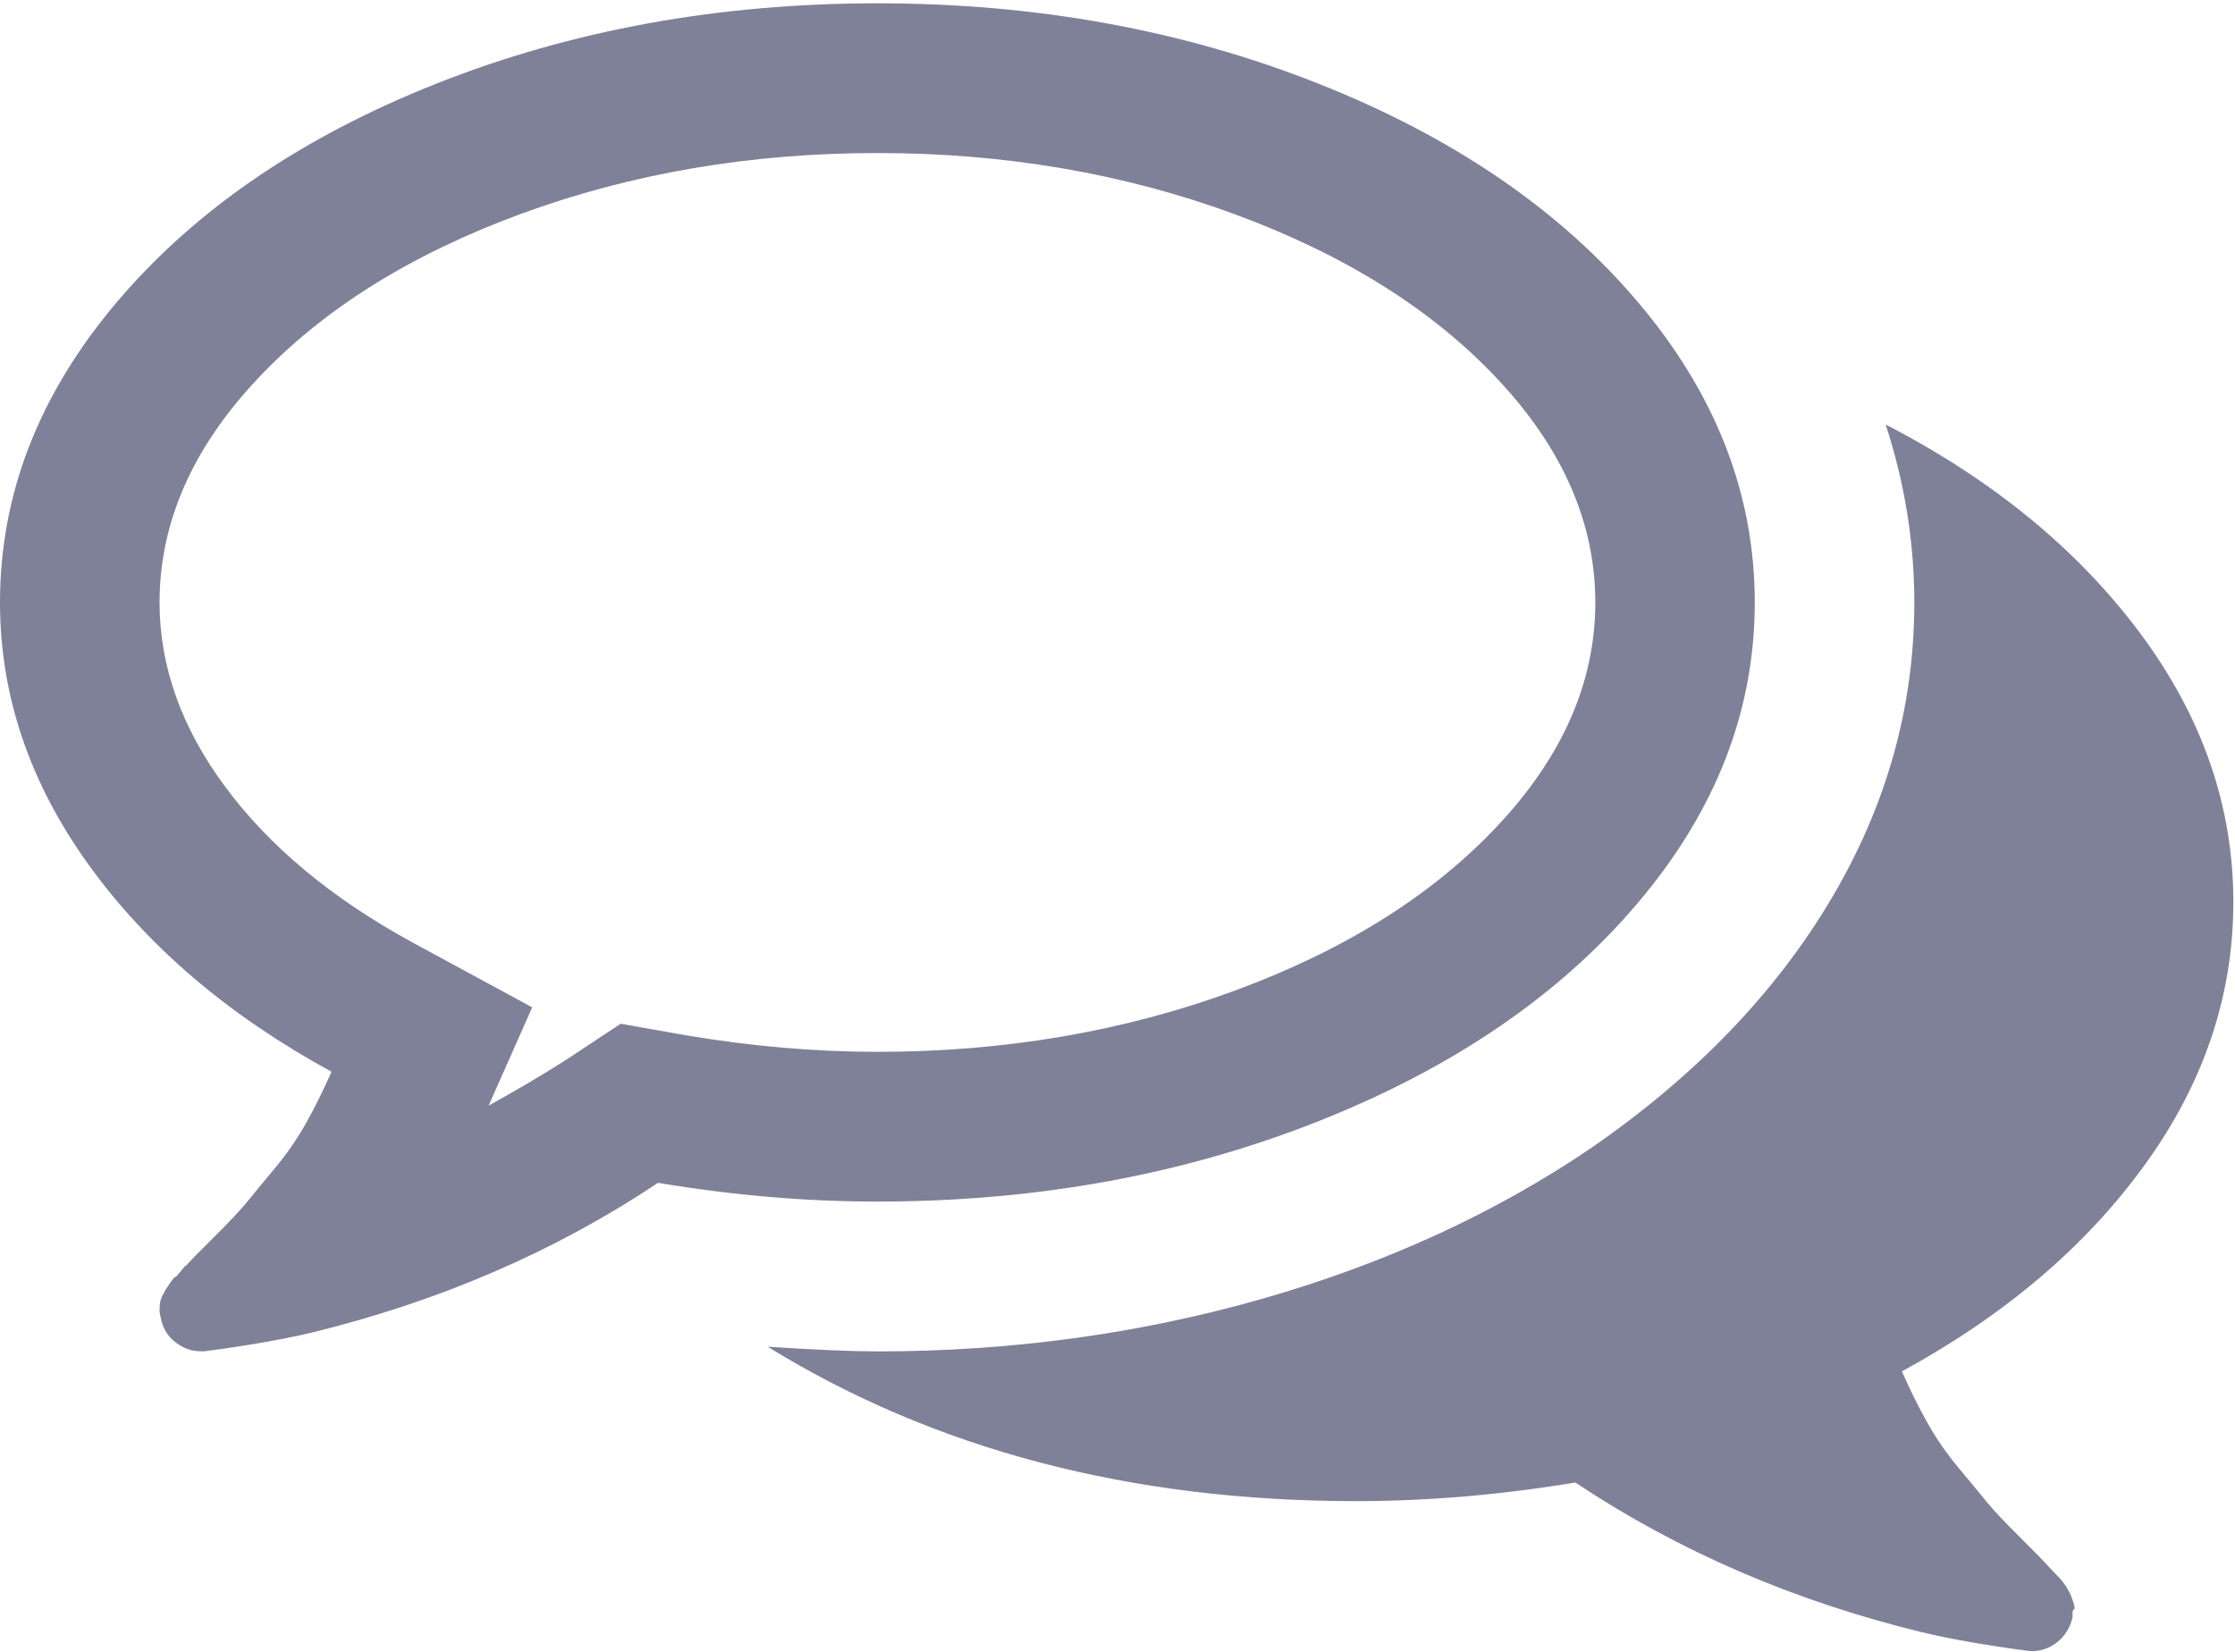
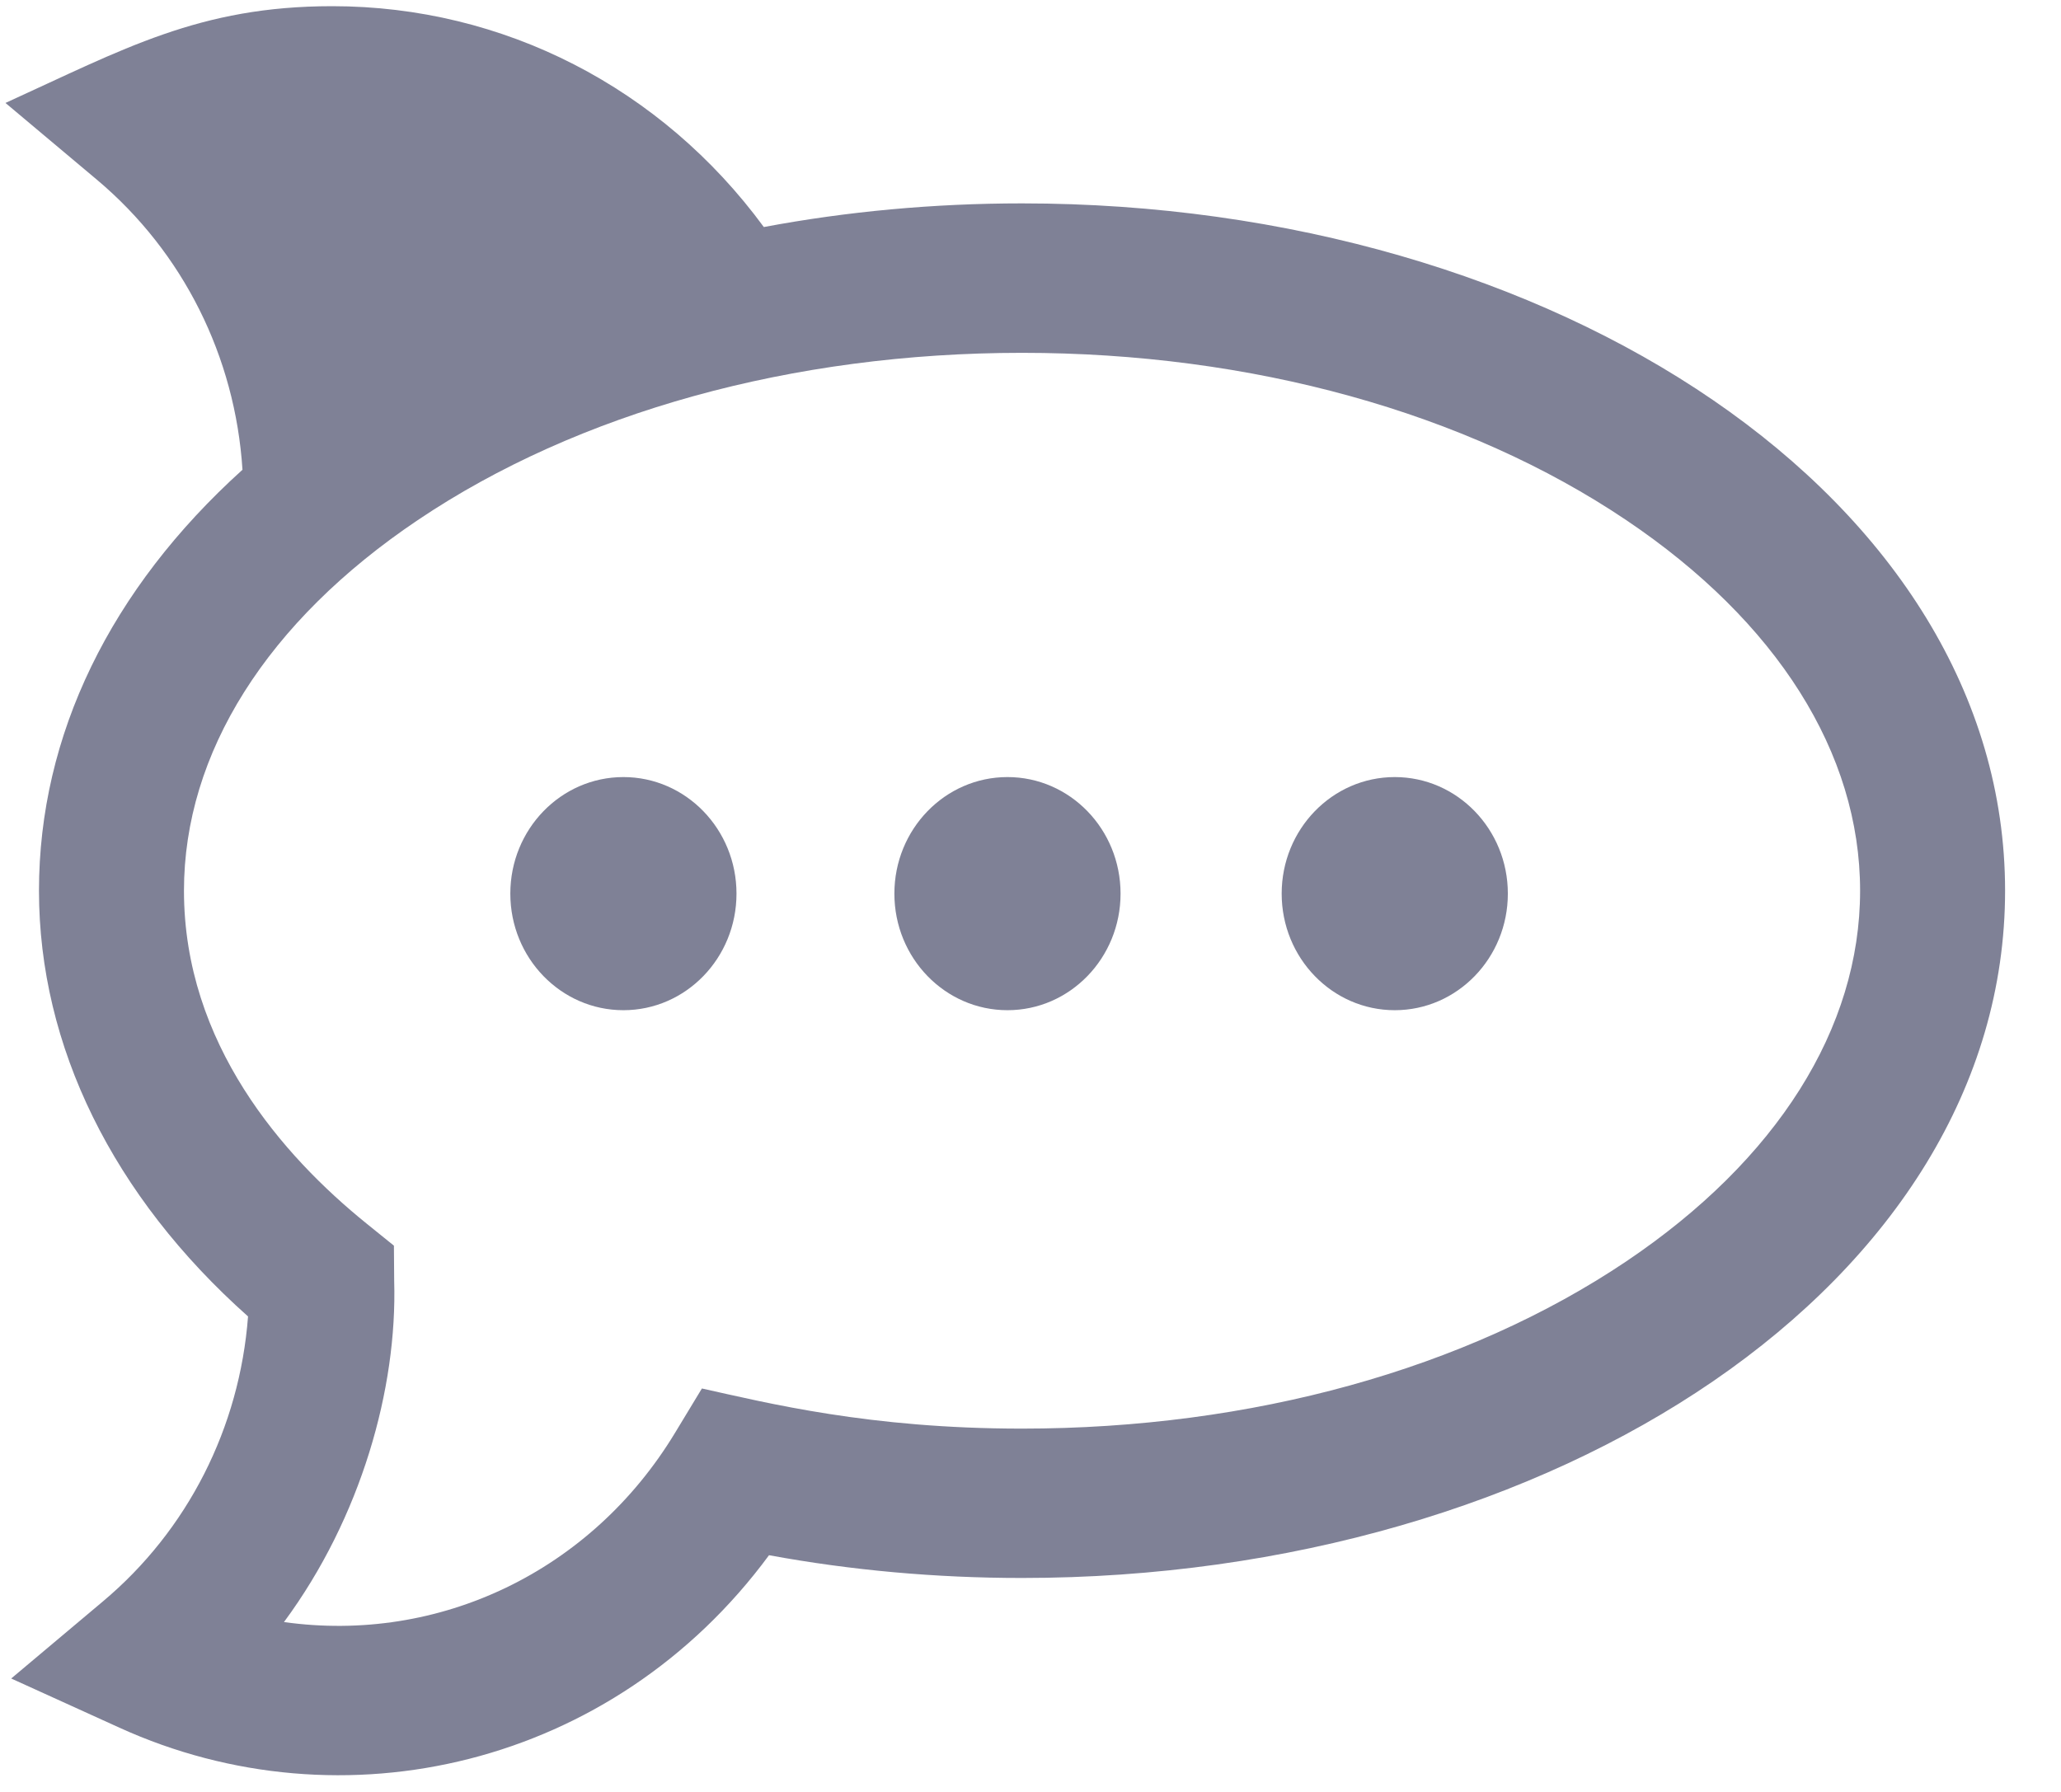
- <svg xmlns="http://www.w3.org/2000/svg" width="23" height="17" viewBox="0 0 23 17" fill="none">
-   <path fill-rule="evenodd" clip-rule="evenodd" d="M16.852 9.295C16.049 10.243 14.952 10.991 13.563 11.541C12.174 12.091 10.662 12.366 9.029 12.366C8.294 12.366 7.541 12.302 6.772 12.173C5.712 12.88 4.523 13.393 3.206 13.715C2.899 13.787 2.531 13.851 2.103 13.907H2.065C1.971 13.907 1.883 13.875 1.802 13.811C1.721 13.747 1.672 13.663 1.654 13.558C1.646 13.534 1.642 13.508 1.642 13.48C1.642 13.452 1.644 13.426 1.648 13.402C1.652 13.378 1.661 13.354 1.674 13.33L1.706 13.27L1.751 13.203C1.781 13.159 1.798 13.139 1.802 13.143C1.806 13.147 1.825 13.127 1.86 13.083C1.894 13.039 1.911 13.021 1.911 13.029C1.954 12.981 2.052 12.88 2.206 12.728C2.36 12.575 2.471 12.457 2.54 12.373C2.608 12.289 2.704 12.172 2.828 12.024C2.952 11.875 3.059 11.72 3.149 11.56C3.239 11.399 3.326 11.223 3.412 11.03C2.352 10.452 1.518 9.741 0.911 8.898C0.304 8.055 0 7.156 0 6.2C0 5.084 0.402 4.052 1.206 3.105C2.009 2.158 3.106 1.409 4.495 0.859C5.885 0.309 7.396 0.034 9.029 0.034C10.662 0.034 12.174 0.309 13.563 0.859C14.952 1.409 16.049 2.157 16.852 3.105C17.656 4.052 18.058 5.084 18.058 6.2C18.058 7.316 17.656 8.348 16.852 9.295ZM5.823 10.909L6.387 10.536L7.067 10.656C7.734 10.768 8.388 10.825 9.029 10.825C10.338 10.825 11.56 10.616 12.697 10.199C13.834 9.781 14.739 9.215 15.41 8.5C16.081 7.786 16.417 7.019 16.417 6.2C16.417 5.381 16.081 4.614 15.41 3.9C14.739 3.185 13.834 2.619 12.697 2.201C11.56 1.784 10.337 1.575 9.029 1.575C7.721 1.575 6.498 1.784 5.361 2.201C4.224 2.619 3.32 3.185 2.649 3.9C1.978 4.614 1.642 5.381 1.642 6.2C1.642 6.859 1.868 7.493 2.322 8.103C2.775 8.713 3.412 9.243 4.233 9.693L5.477 10.367L5.028 11.379C5.318 11.218 5.583 11.062 5.823 10.909Z" fill="#7F8198" />
-   <path fill-rule="evenodd" clip-rule="evenodd" d="M22.072 11.987C22.68 11.148 22.983 10.246 22.983 9.283C22.983 8.295 22.662 7.372 22.021 6.513C21.38 5.654 20.508 4.939 19.405 4.369C19.601 4.971 19.7 5.581 19.7 6.2C19.7 7.276 19.414 8.295 18.84 9.259C18.267 10.222 17.447 11.073 16.378 11.812C15.386 12.486 14.257 13.004 12.992 13.366C11.727 13.727 10.405 13.908 9.029 13.908C8.773 13.908 8.396 13.892 7.9 13.86C9.619 14.919 11.637 15.449 13.954 15.449C14.689 15.449 15.442 15.385 16.211 15.257C17.271 15.963 18.46 16.477 19.777 16.798C20.084 16.871 20.452 16.935 20.88 16.991C20.982 16.999 21.076 16.971 21.162 16.907C21.247 16.843 21.303 16.754 21.329 16.642C21.325 16.594 21.329 16.567 21.341 16.564C21.354 16.56 21.352 16.534 21.335 16.485C21.318 16.437 21.309 16.413 21.309 16.413L21.277 16.353C21.269 16.337 21.254 16.315 21.233 16.287C21.211 16.259 21.194 16.239 21.181 16.227C21.169 16.215 21.15 16.195 21.124 16.167C21.098 16.139 21.081 16.121 21.073 16.113C21.03 16.064 20.931 15.964 20.778 15.811C20.624 15.659 20.513 15.541 20.444 15.456C20.376 15.372 20.28 15.256 20.156 15.107C20.032 14.959 19.925 14.804 19.835 14.643C19.745 14.483 19.657 14.306 19.572 14.114C20.632 13.535 21.466 12.826 22.072 11.987Z" fill="#7F8198" />
+ <svg xmlns="http://www.w3.org/2000/svg" width="23px" height="20px" viewBox="0 0 23 20" version="1.1">
+   <g id="Page-1" stroke="none" stroke-width="1" fill="none" fill-rule="evenodd">
+     <g id="Home@2x" transform="translate(-1043, -2382)" fill="#7F8196" fill-rule="nonzero">
+       <g id="rocket-chat" transform="translate(1043, 2382)">
+         <g id="Group">
+           <path d="M11.405,2.27 C10.419,2.27 9.452,2.36 8.524,2.534 C7.384,0.981 5.621,0.069 3.708,0.069 C2.222,0.069 1.381,0.548 0.061,1.149 L1.084,2.008 C2.044,2.816 2.625,3.981 2.706,5.243 C1.232,6.574 0.435,8.206 0.435,9.941 C0.435,11.677 1.26,13.351 2.768,14.693 C2.674,15.934 2.096,17.079 1.148,17.874 L0.125,18.734 L1.333,19.283 C3.821,20.416 6.844,19.717 8.582,17.358 C9.5,17.527 10.447,17.612 11.405,17.612 C17.351,17.612 22.376,14.309 22.376,9.941 C22.376,5.571 17.347,2.27 11.405,2.27 Z M18.149,14.078 C16.359,15.282 13.964,15.945 11.405,15.945 C9.701,15.945 8.565,15.659 7.833,15.497 L7.532,15.994 C6.596,17.54 4.899,18.347 3.169,18.104 C4.032,16.936 4.434,15.494 4.399,14.298 L4.396,13.903 L4.089,13.655 C3.16,12.904 2.053,11.649 2.053,9.941 C2.053,8.406 2.979,6.937 4.662,5.805 C6.451,4.601 8.846,3.938 11.405,3.938 C13.964,3.938 16.359,4.601 18.148,5.805 C19.831,6.937 20.758,8.406 20.758,9.941 C20.758,11.477 19.831,12.946 18.149,14.078 Z" id="Shape" />
+           <ellipse id="Oval" cx="11.243" cy="9.974" rx="1.262" ry="1.301" />
+           <ellipse id="Oval" cx="6.957" cy="9.974" rx="1.262" ry="1.301" />
+           <ellipse id="Oval" cx="15.565" cy="9.974" rx="1.262" ry="1.301" />
+         </g>
+       </g>
+     </g>
+   </g>
</svg>
